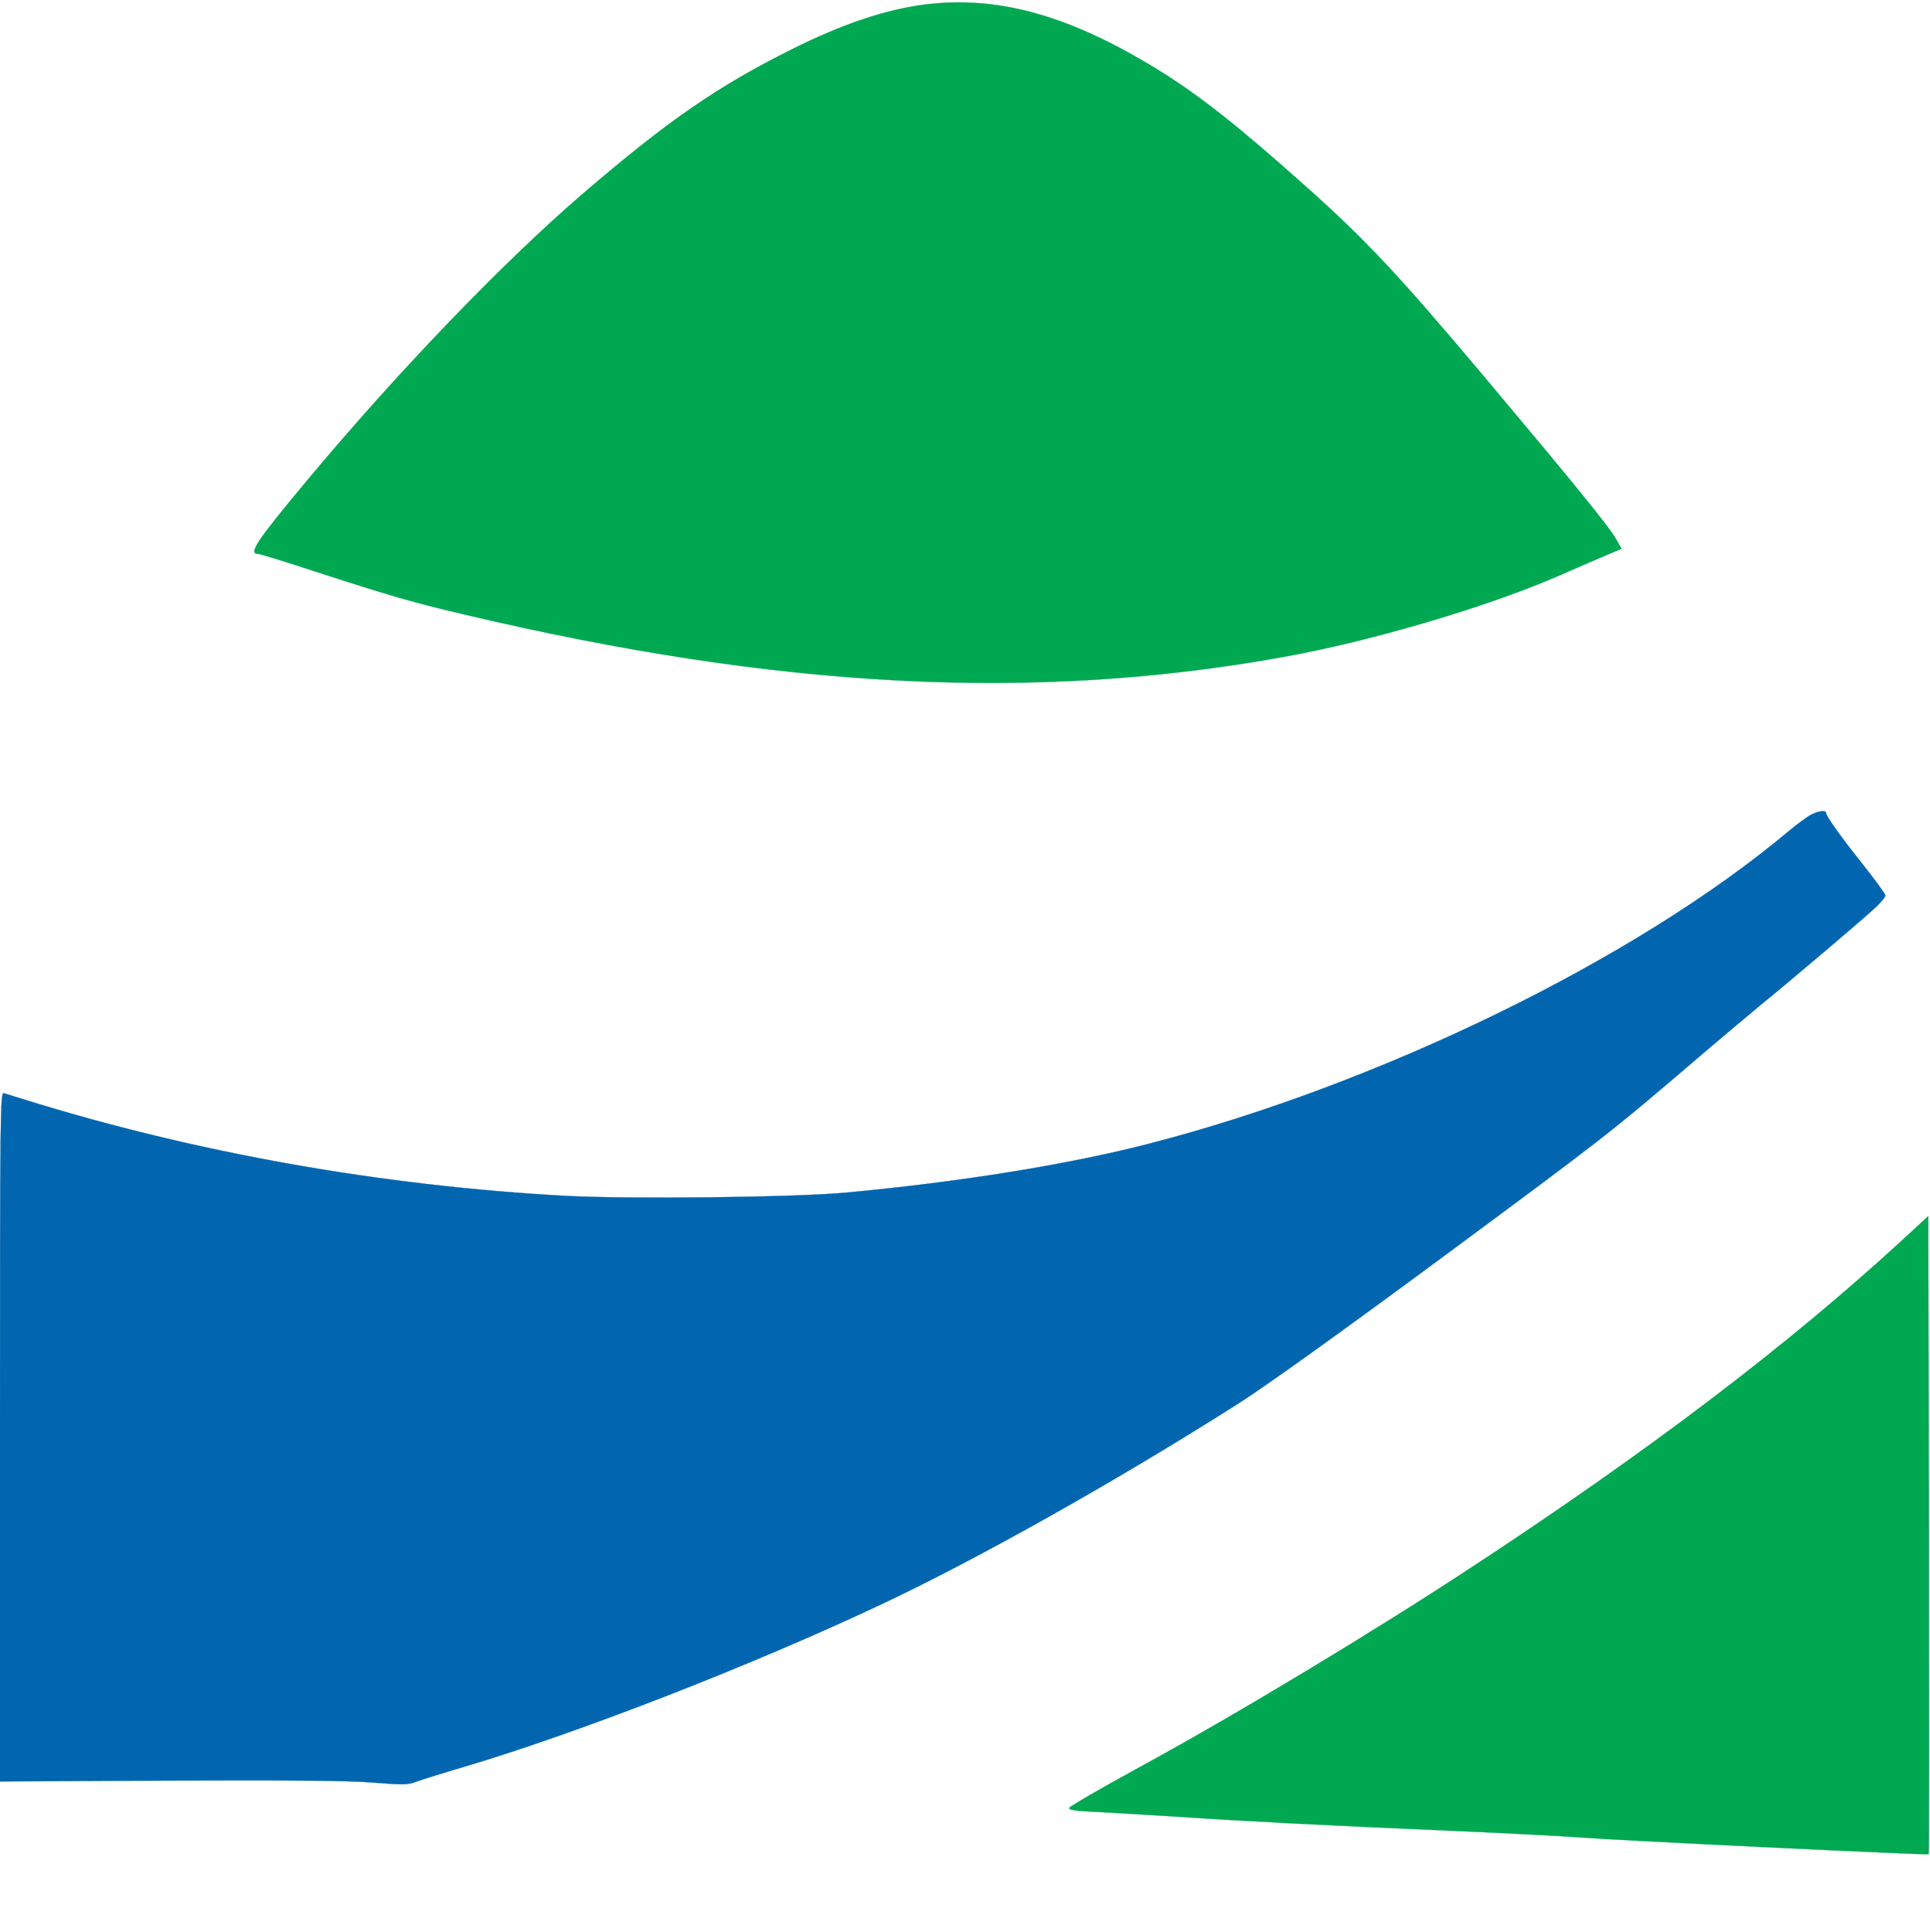
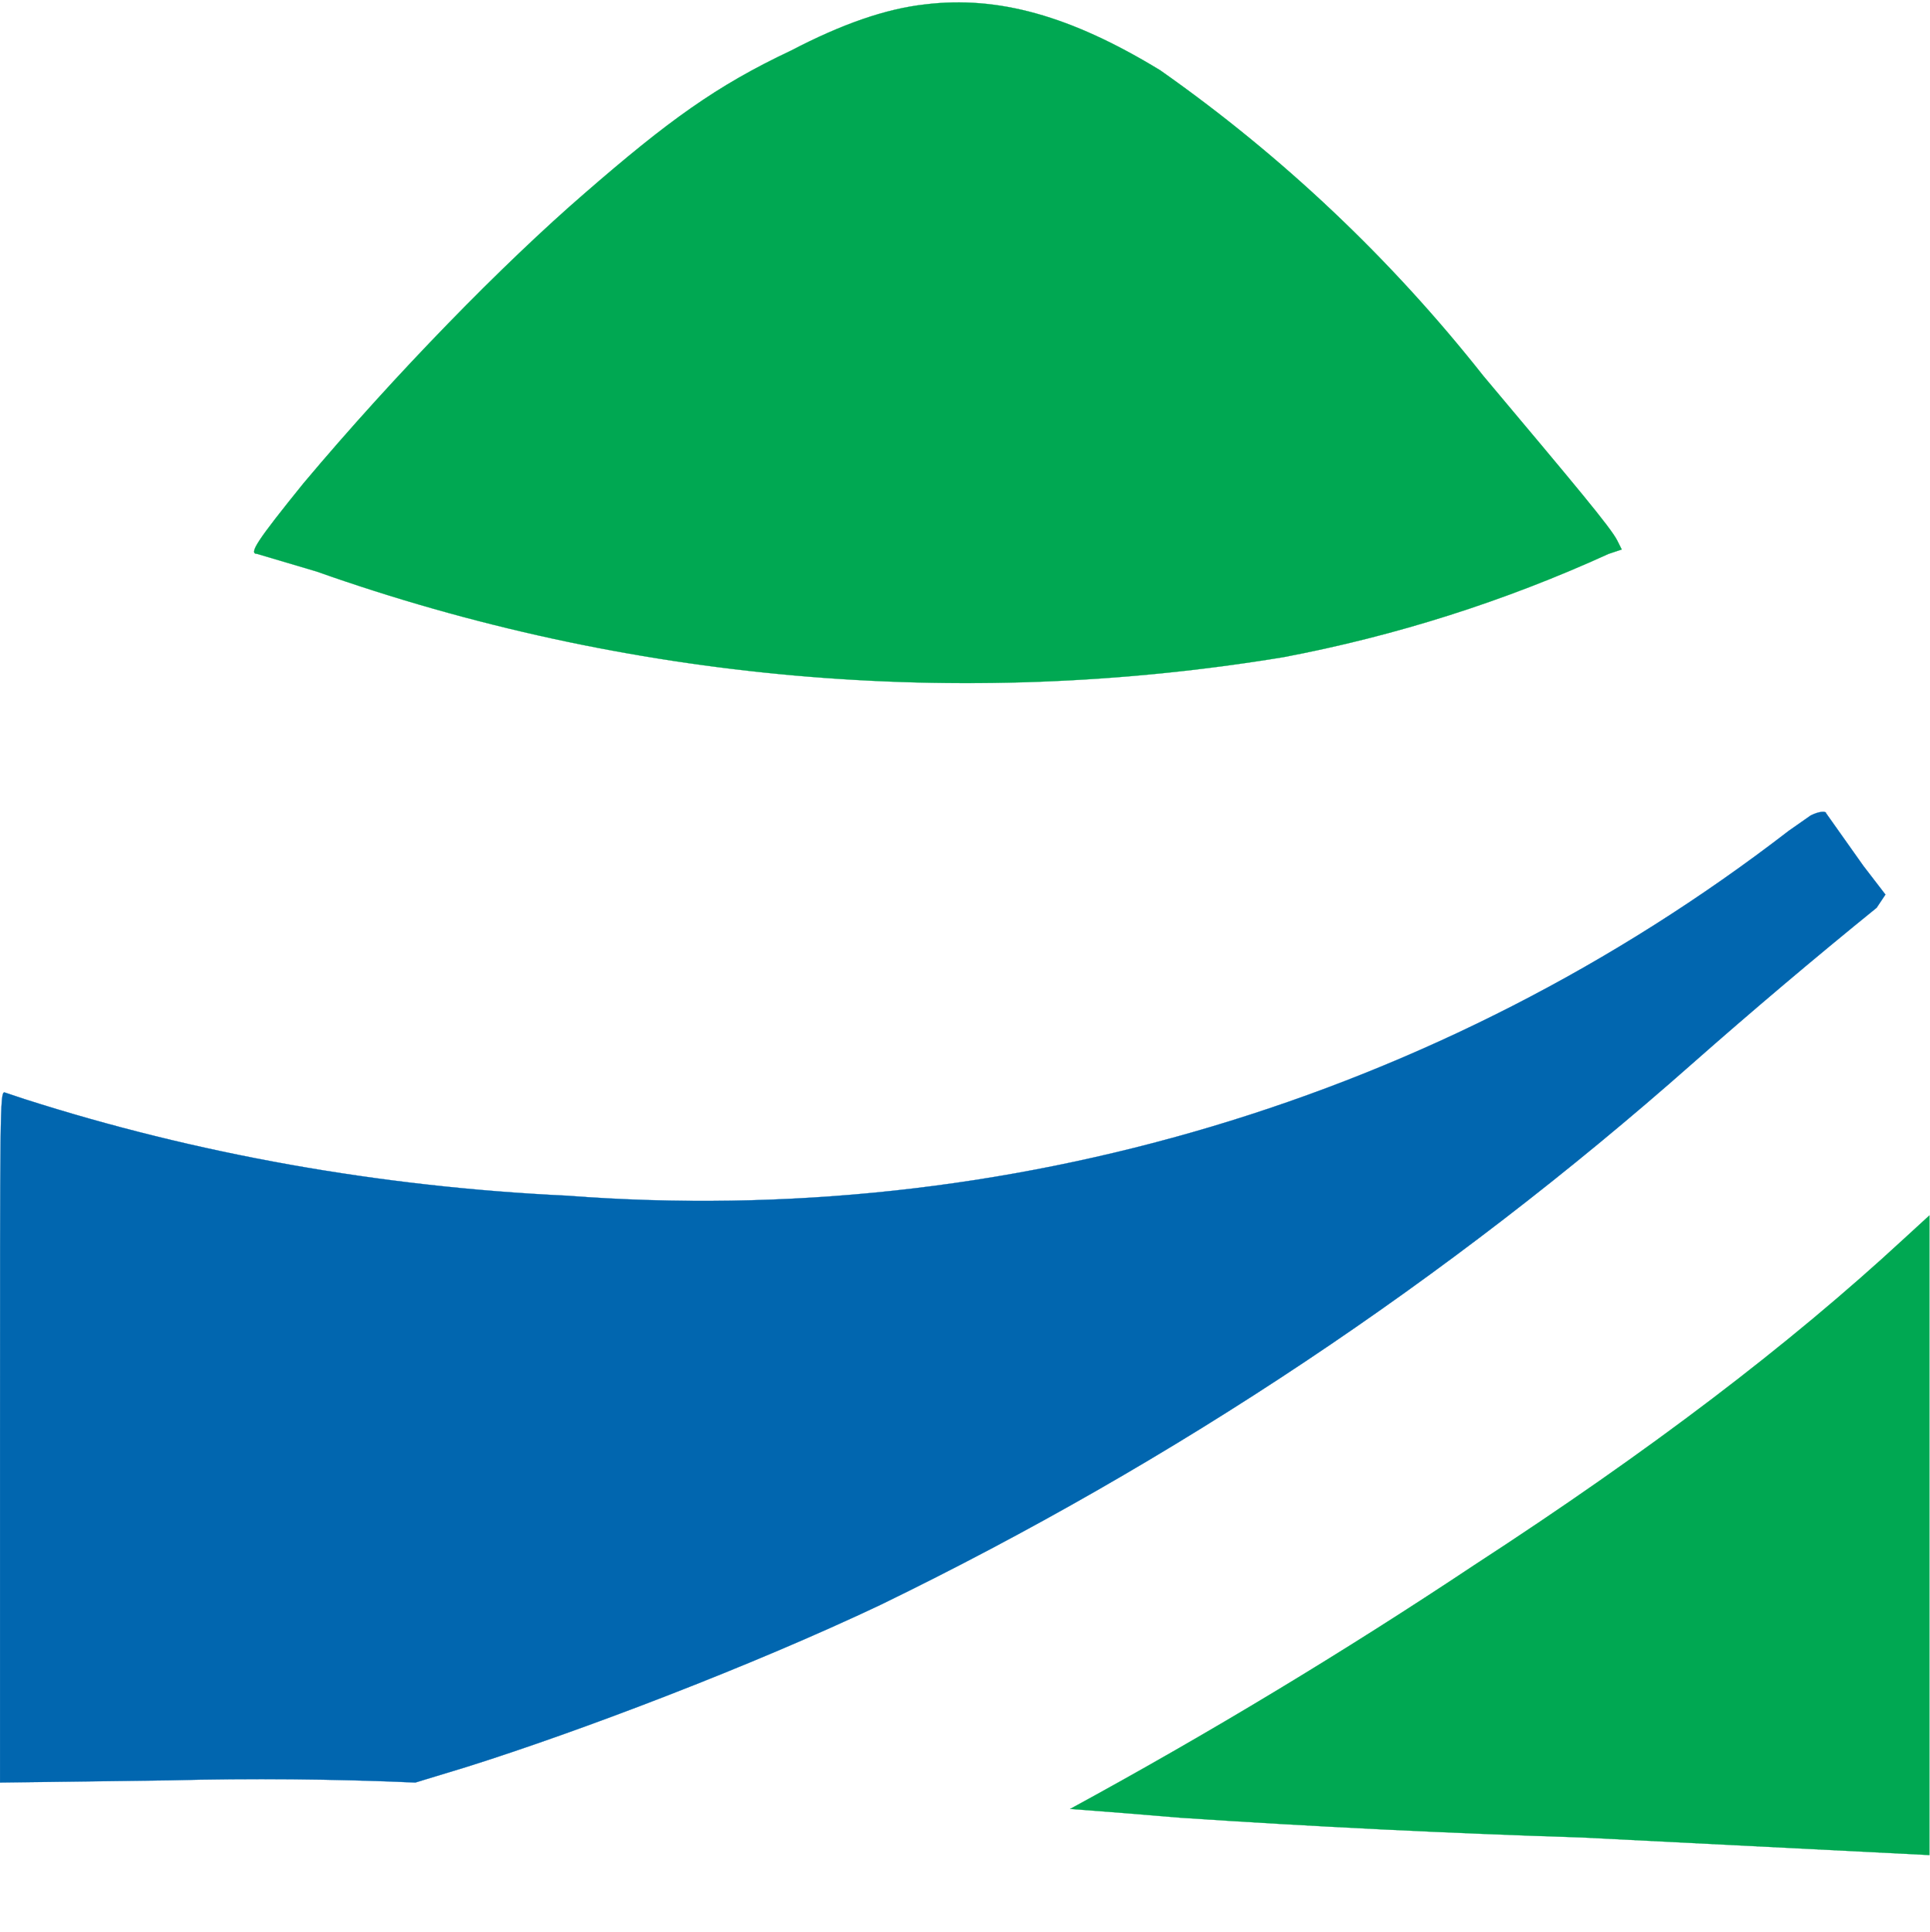
- <svg xmlns="http://www.w3.org/2000/svg" version="1.0" width="878pt" height="879pt" viewBox="0 0 878 879" preserveAspectRatio="xMidYMid meet">
-   <g transform="translate(0,879) scale(0.1,-0.1)" fill="#0166AF" stroke="#0166AF">
-     <path d="M8243 5084 c-18 -9 -65 -44 -105 -77 -691 -580 -1859 -1150 -2911 -1421 -364 -94 -859 -174 -1377 -222 -233 -22 -986 -30 -1273 -15 -843 46 -1686 196 -2462 437 -44 14 -88 27 -97 30 -17 5 -18 -74 -18 -1563 l0 -1568 772 4 c560 2 815 0 925 -9 135 -11 158 -11 195 3 24 9 126 41 228 71 514 153 1304 460 1891 737 438 206 1077 565 1627 915 121 77 470 327 907 650 756 559 780 578 1150 894 132 113 276 234 320 270 115 93 473 396 523 444 23 22 42 45 42 52 0 6 -44 67 -98 135 -106 133 -172 226 -172 240 0 14 -32 10 -67 -7z" />
-   </g>
-   <g transform="translate(0,879) scale(0.1,-0.1)" fill="#00A852" stroke="#00A852">
-     <path d="M4206 8769 c-178 -23 -374 -89 -606 -205 -336 -168 -563 -325 -945 -653 -370 -318 -852 -820 -1271 -1323 -218 -262 -255 -318 -209 -318 8 0 125 -36 262 -81 339 -110 446 -141 673 -194 1434 -339 2595 -399 3730 -194 398 71 928 228 1250 368 91 40 193 84 227 98 l62 26 -22 40 c-32 58 -186 247 -606 747 -388 461 -535 618 -811 864 -299 267 -479 410 -660 522 -407 253 -737 346 -1074 303z" />
-     <path d="M8658 3149 c-521 -479 -1153 -959 -1948 -1481 -451 -297 -1083 -678 -1522 -917 -174 -95 -319 -179 -322 -186 -3 -10 27 -15 132 -19 75 -4 241 -14 367 -22 317 -21 688 -40 1230 -63 253 -11 523 -25 600 -31 163 -13 1578 -81 1582 -76 2 1 2 655 1 1453 l-3 1450 -117 -108z" />
+ <svg xmlns="http://www.w3.org/2000/svg" version="1.0" width="1170.7" height="1172" viewBox="0 0 878 879">
+   <path d="M824 371l-10 7a809 809 0 01-556 166c-85-4-169-19-247-44l-9-3c-2 0-2 8-2 157v157l77-1a1608 1608 0 01112 1l23-7c51-16 130-46 189-74a1639 1639 0 00369-246 2658 2658 0 0184-71l4-6-10-13-17-24c0-1-3-1-7 1z" fill="#0166AF" stroke="#0166AF" stroke-width=".1" />
+   <g fill="#00A852" stroke="#00A852">
+     <path d="M421 2c-18 2-38 9-61 21-34 16-56 32-94 65-37 32-86 82-128 132-21 26-25 32-21 32l27 8a887 887 0 00440 39 647 647 0 00148-47l6-2-2-4c-3-6-19-25-61-75A700 700 0 00528 32C487 7 454-2 421 2zM866 564c-52 48-115 96-195 148a2420 2420 0 01-184 111 4736 4736 0 0150 4 5216 5216 0 00183 9l158 8V553l-12 11z" stroke-width=".1" />
  </g>
</svg>
